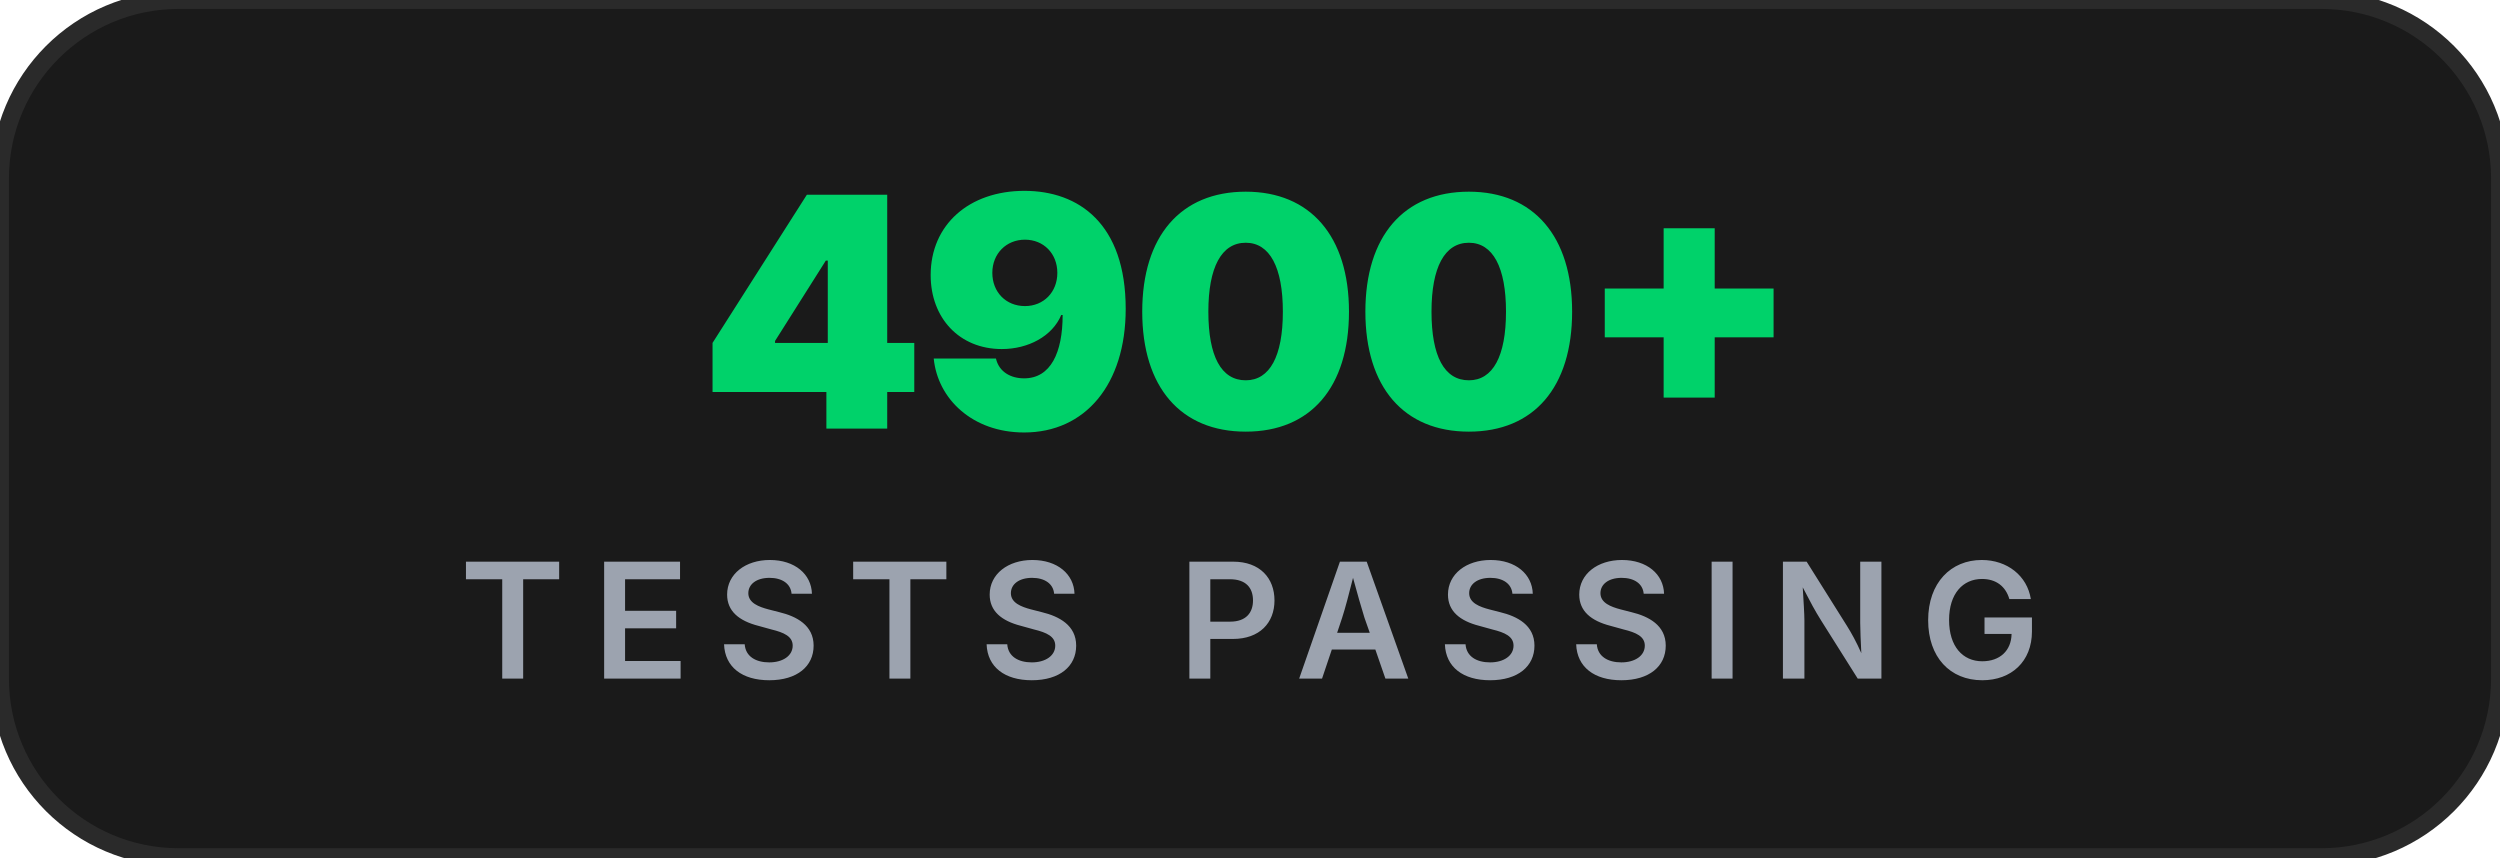
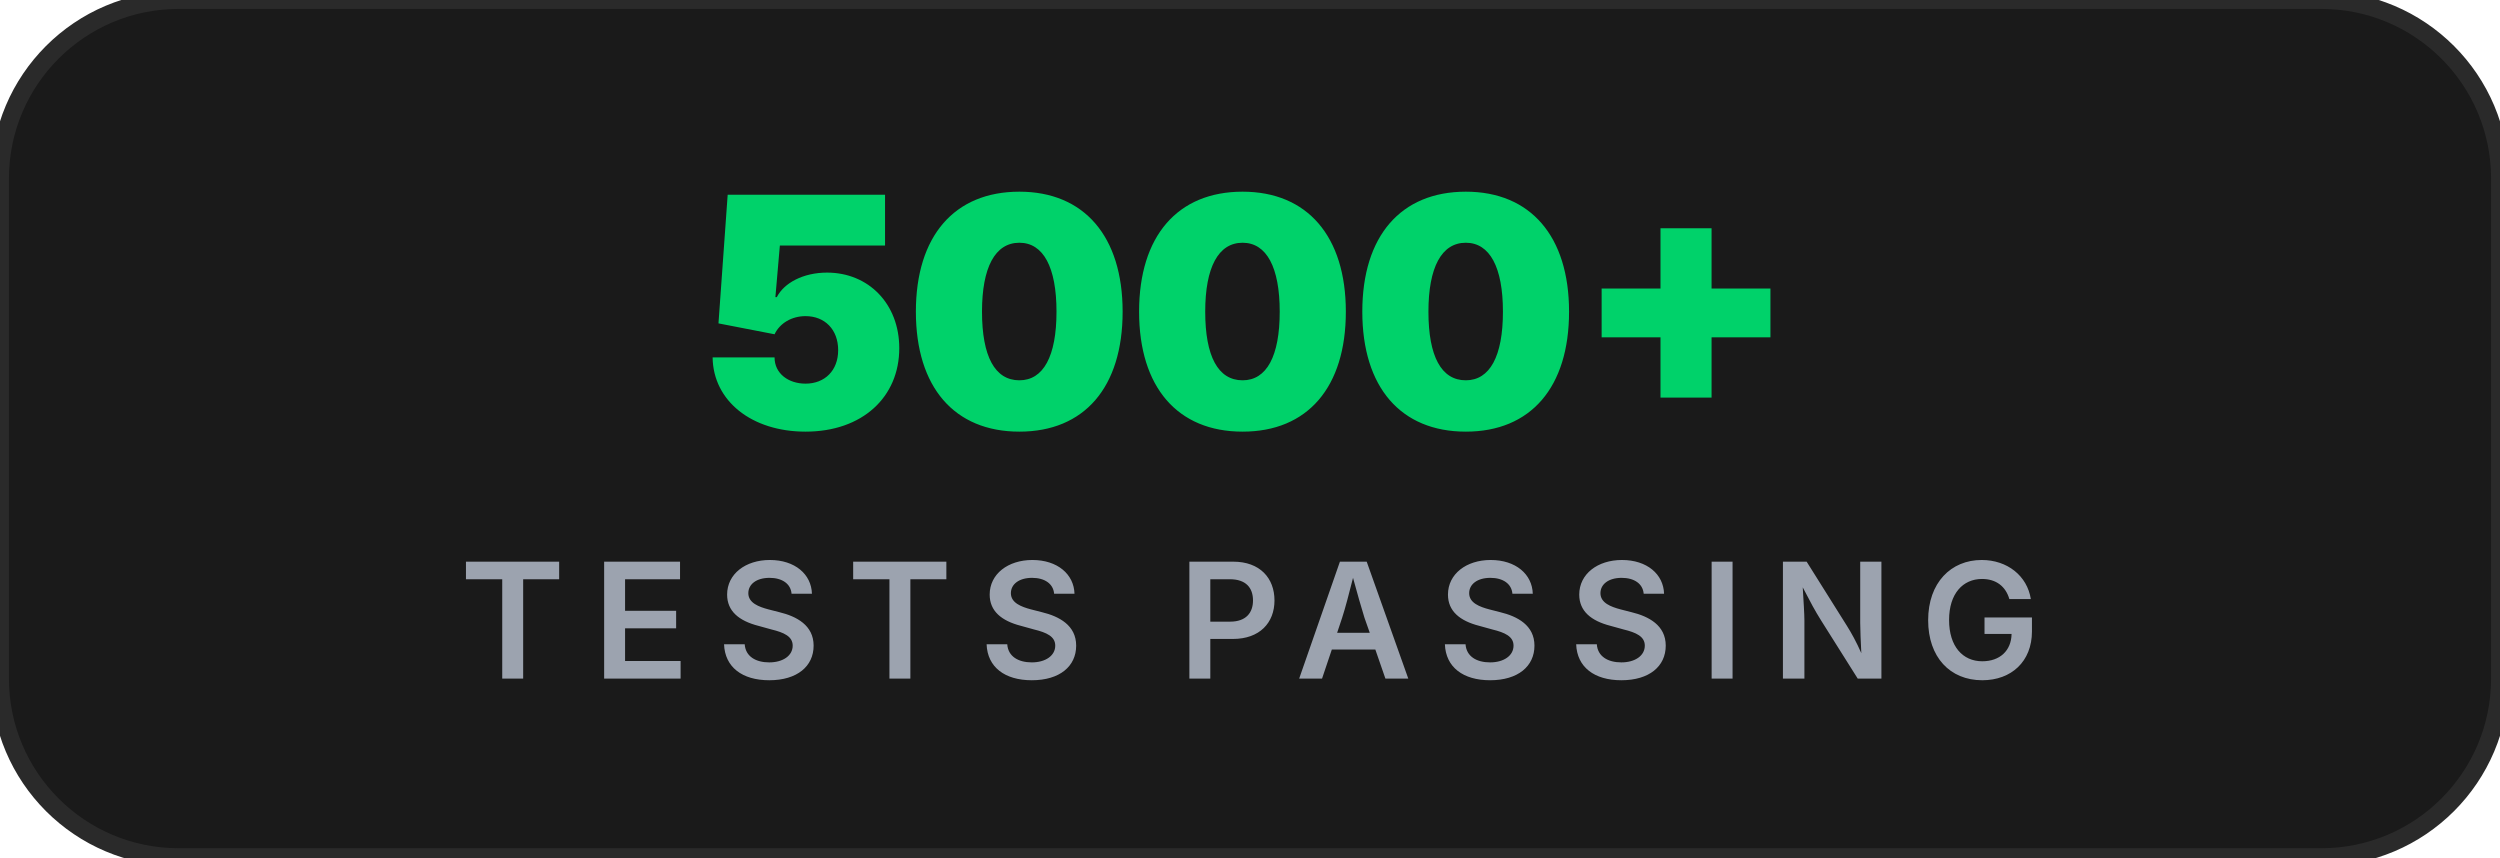
- <svg xmlns="http://www.w3.org/2000/svg" viewBox="0 0 140 48" fill="none" role="img" aria-label="TESTS PASSING: 4900+">
+ <svg xmlns="http://www.w3.org/2000/svg" viewBox="0 0 140 48" fill="none" role="img" aria-label="TESTS PASSING: 5000+">
  <rect x="0" y="0" width="140" height="48" rx="10" fill="#1A1A1A" stroke="#2A2A2A" stroke-width="1" />
-   <text x="70" y="24" fill="#00D26A" font-family="ui-sans-serif, -apple-system, &quot;Segoe UI&quot;, Inter, system-ui, sans-serif" font-size="18" font-weight="900" text-anchor="middle" letter-spacing="-0.3">4900+</text>
+   <text x="70" y="24" fill="#00D26A" font-family="ui-sans-serif, -apple-system, &quot;Segoe UI&quot;, Inter, system-ui, sans-serif" font-size="18" font-weight="900" text-anchor="middle" letter-spacing="-0.3">5000+</text>
  <text x="70" y="38" fill="#9CA3AF" font-family="ui-sans-serif, -apple-system, &quot;Segoe UI&quot;, Inter, system-ui, sans-serif" font-size="9" font-weight="600" text-anchor="middle" letter-spacing="1.5">TESTS PASSING</text>
</svg>
